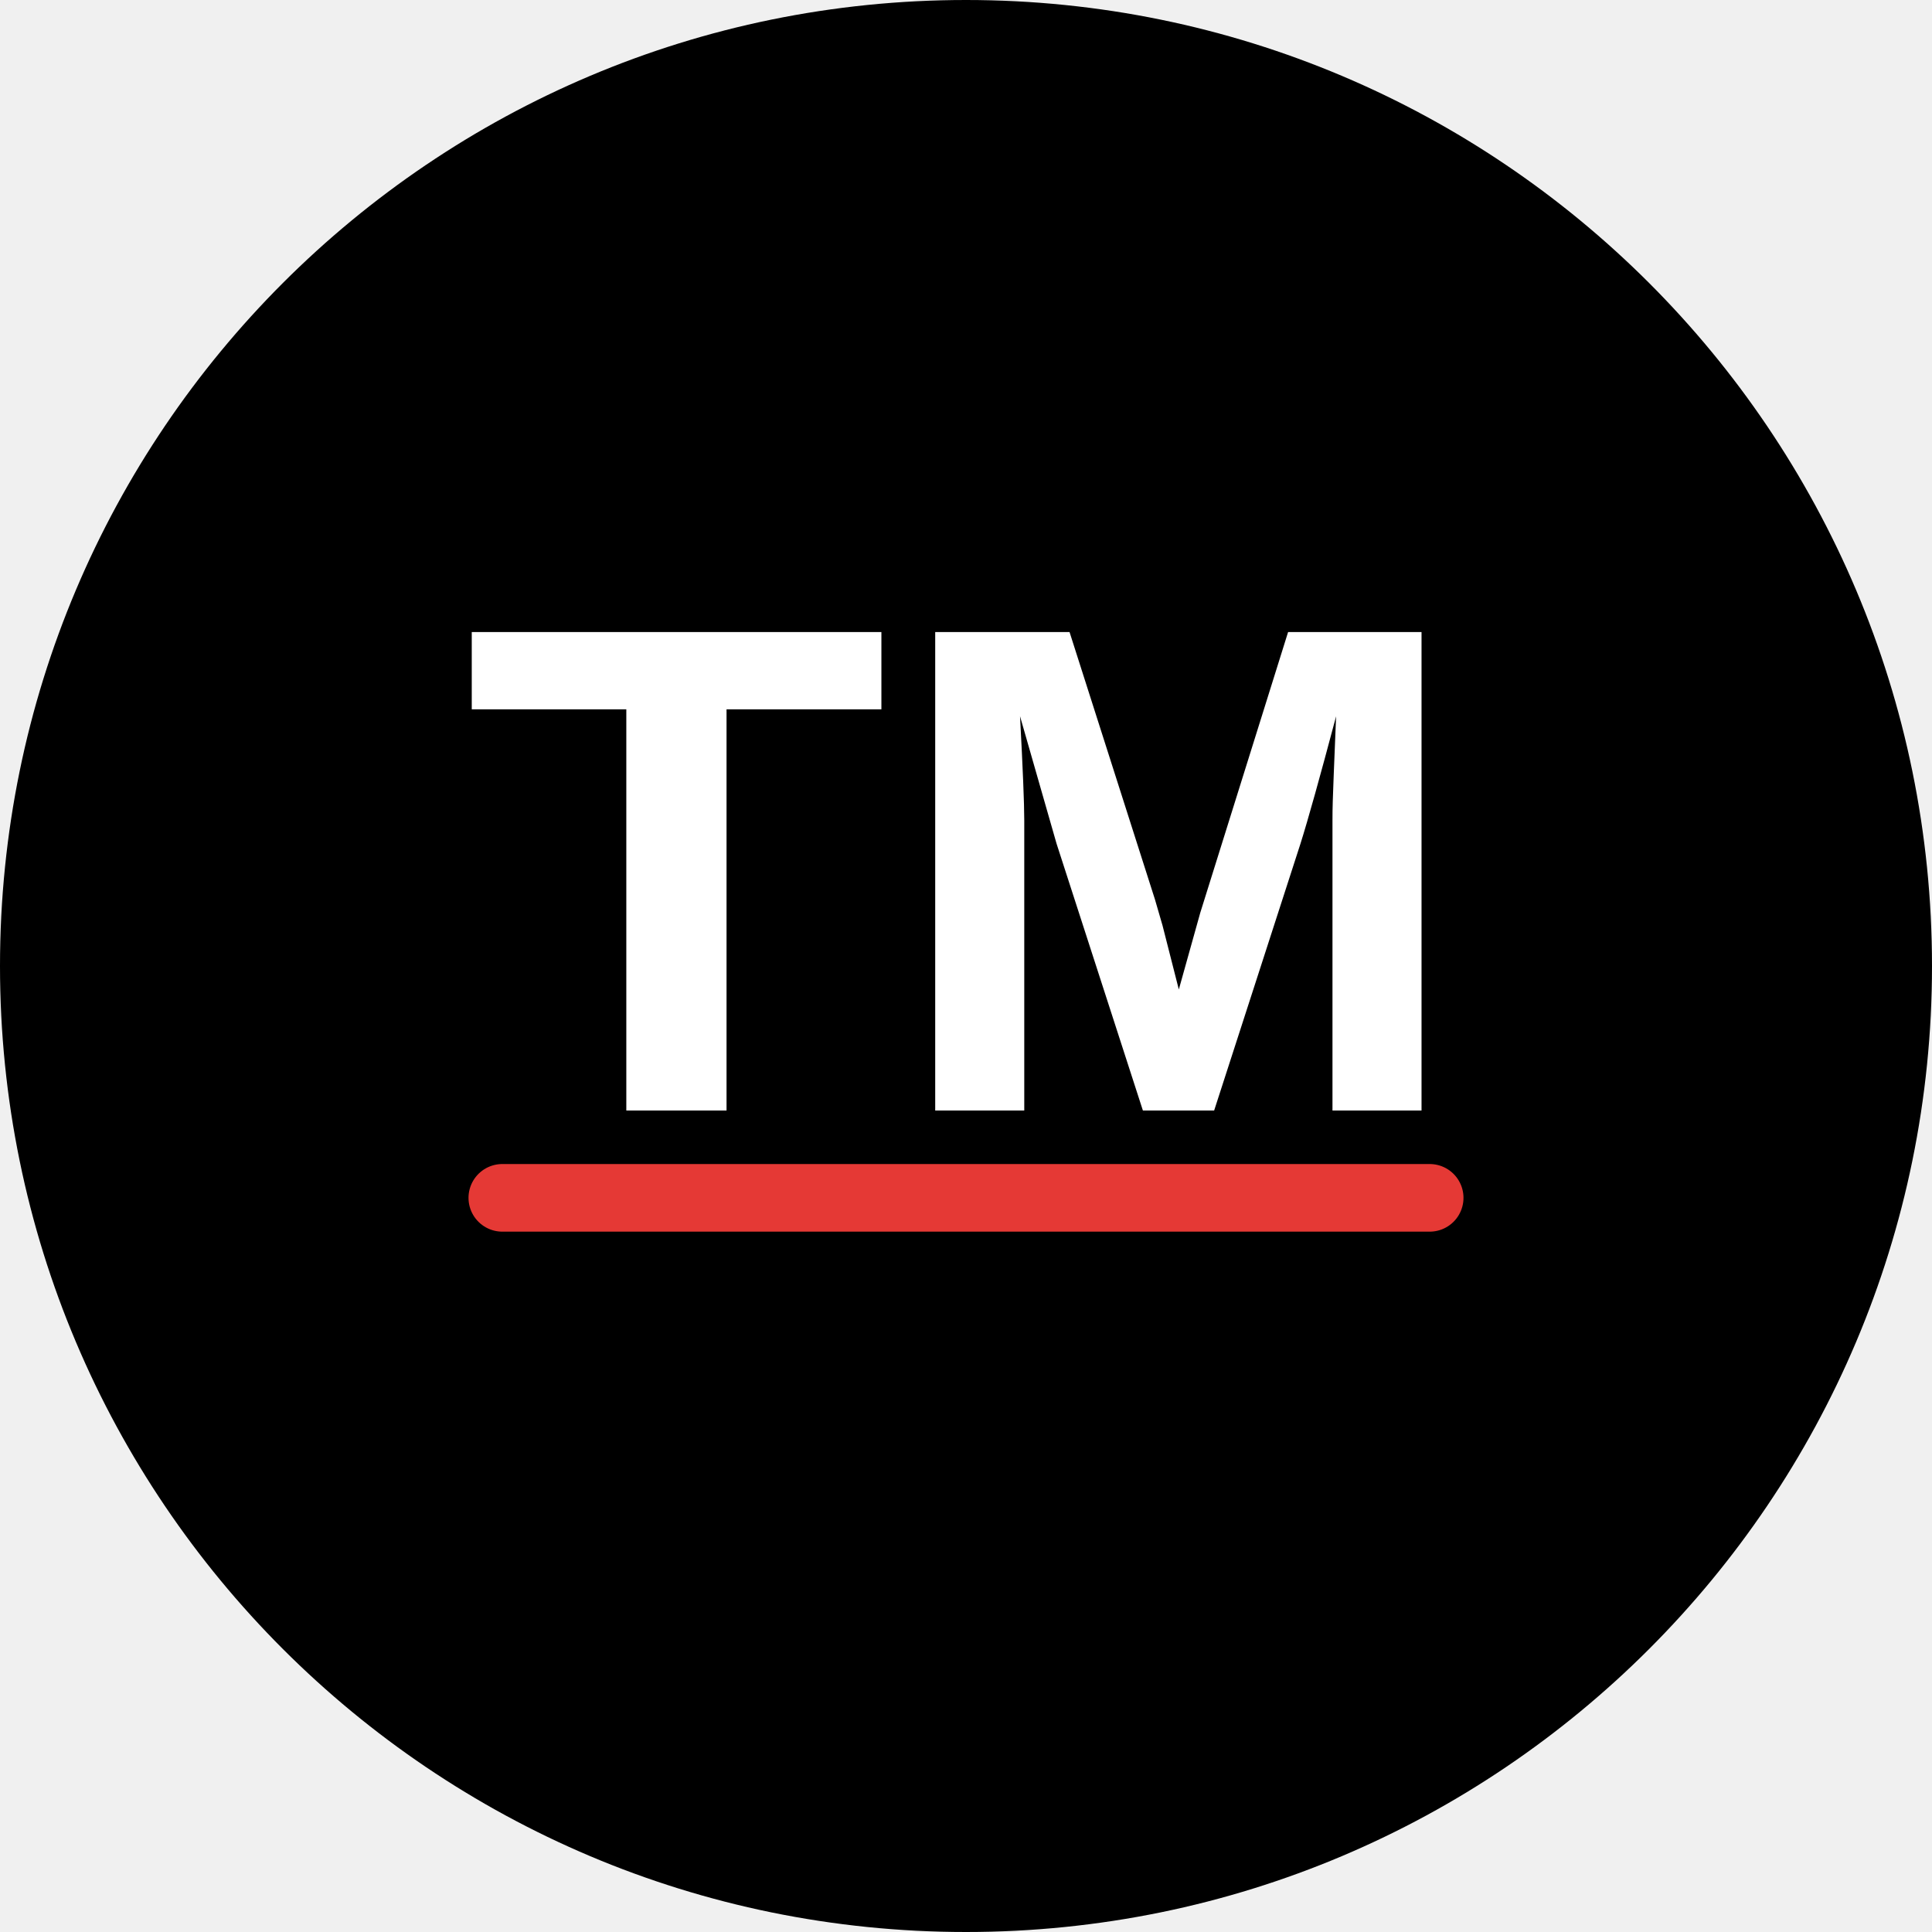
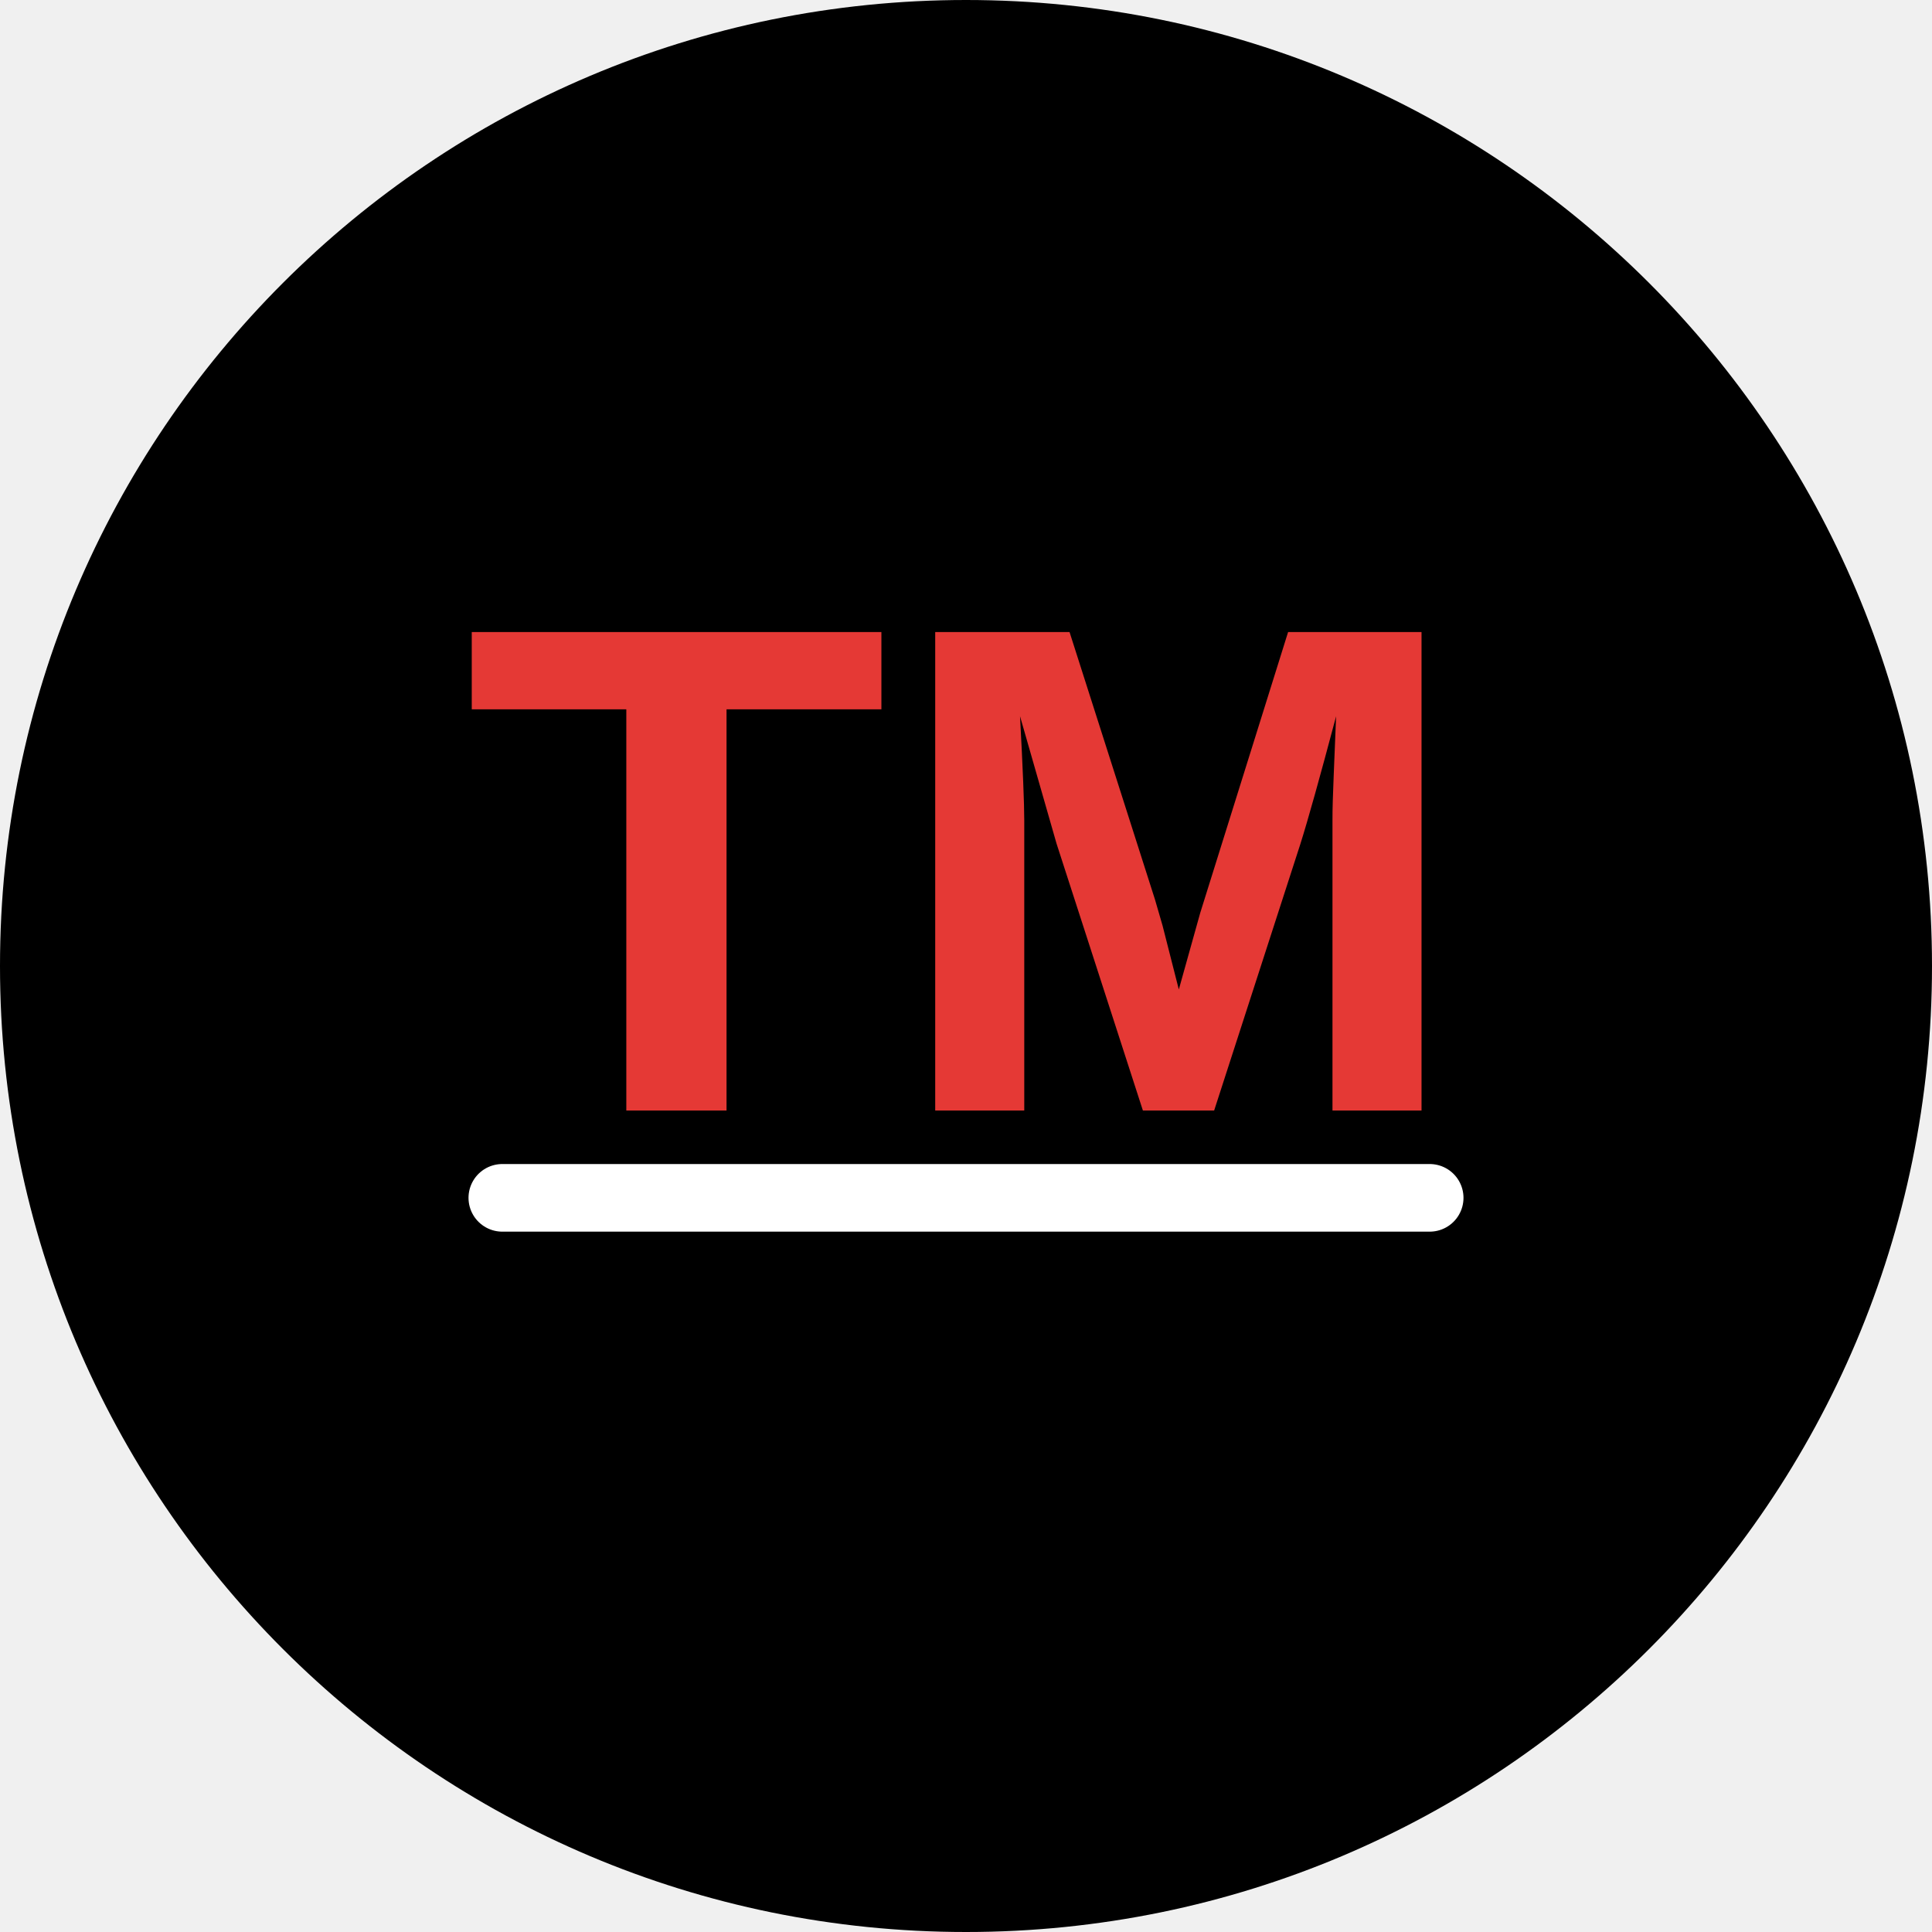
<svg xmlns="http://www.w3.org/2000/svg" viewBox="0 0 100 100">
  <circle cx="50" cy="50" r="50" fill="#000" />
-   <text x="50" y="45" text-anchor="middle" dominant-baseline="central" fill="#FFF" font-family="Arial,sans-serif" font-weight="900" font-size="36">TM</text>
-   <line x1="26" y1="62" x2="74" y2="62" stroke="#E53935" stroke-width="3.5" stroke-linecap="round" />
+   <text x="50" y="45" text-anchor="middle" dominant-baseline="central" fill="#E53935" font-family="Arial,sans-serif" font-weight="900" font-size="36">TM</text>
+   <line x1="26" y1="62" x2="74" y2="62" stroke="#FFF" stroke-width="3.5" stroke-linecap="round" />
</svg>
